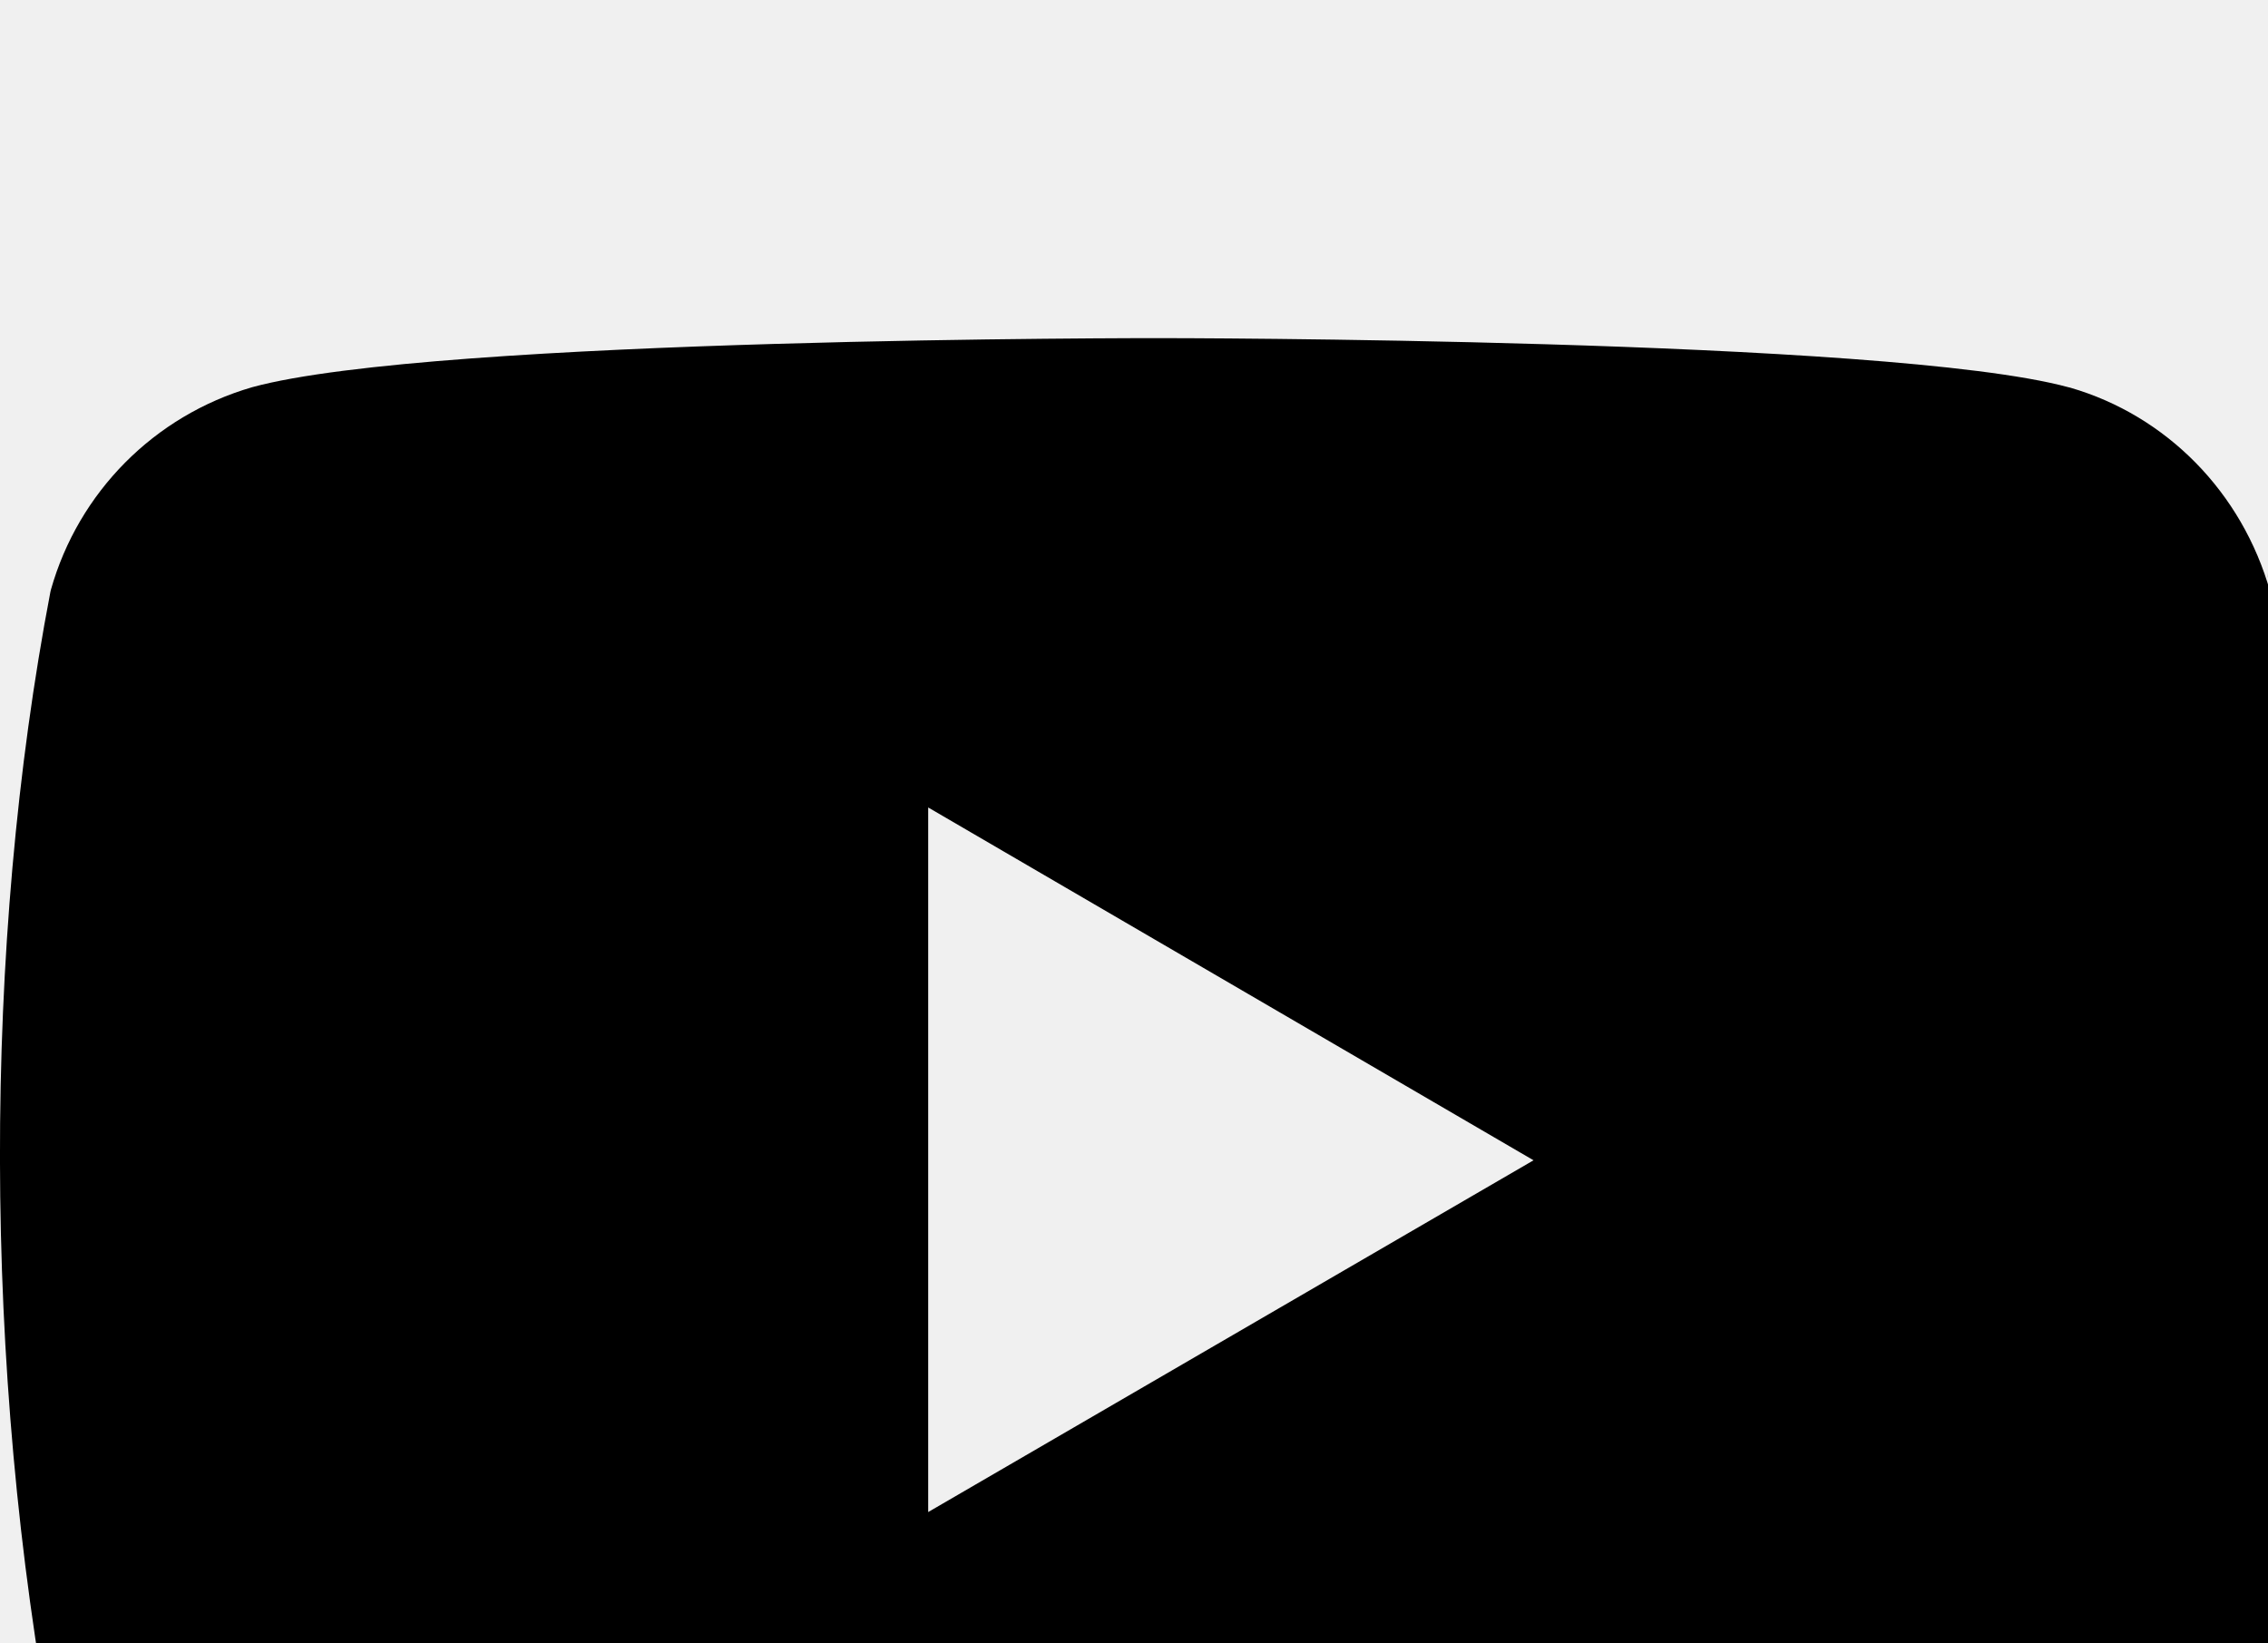
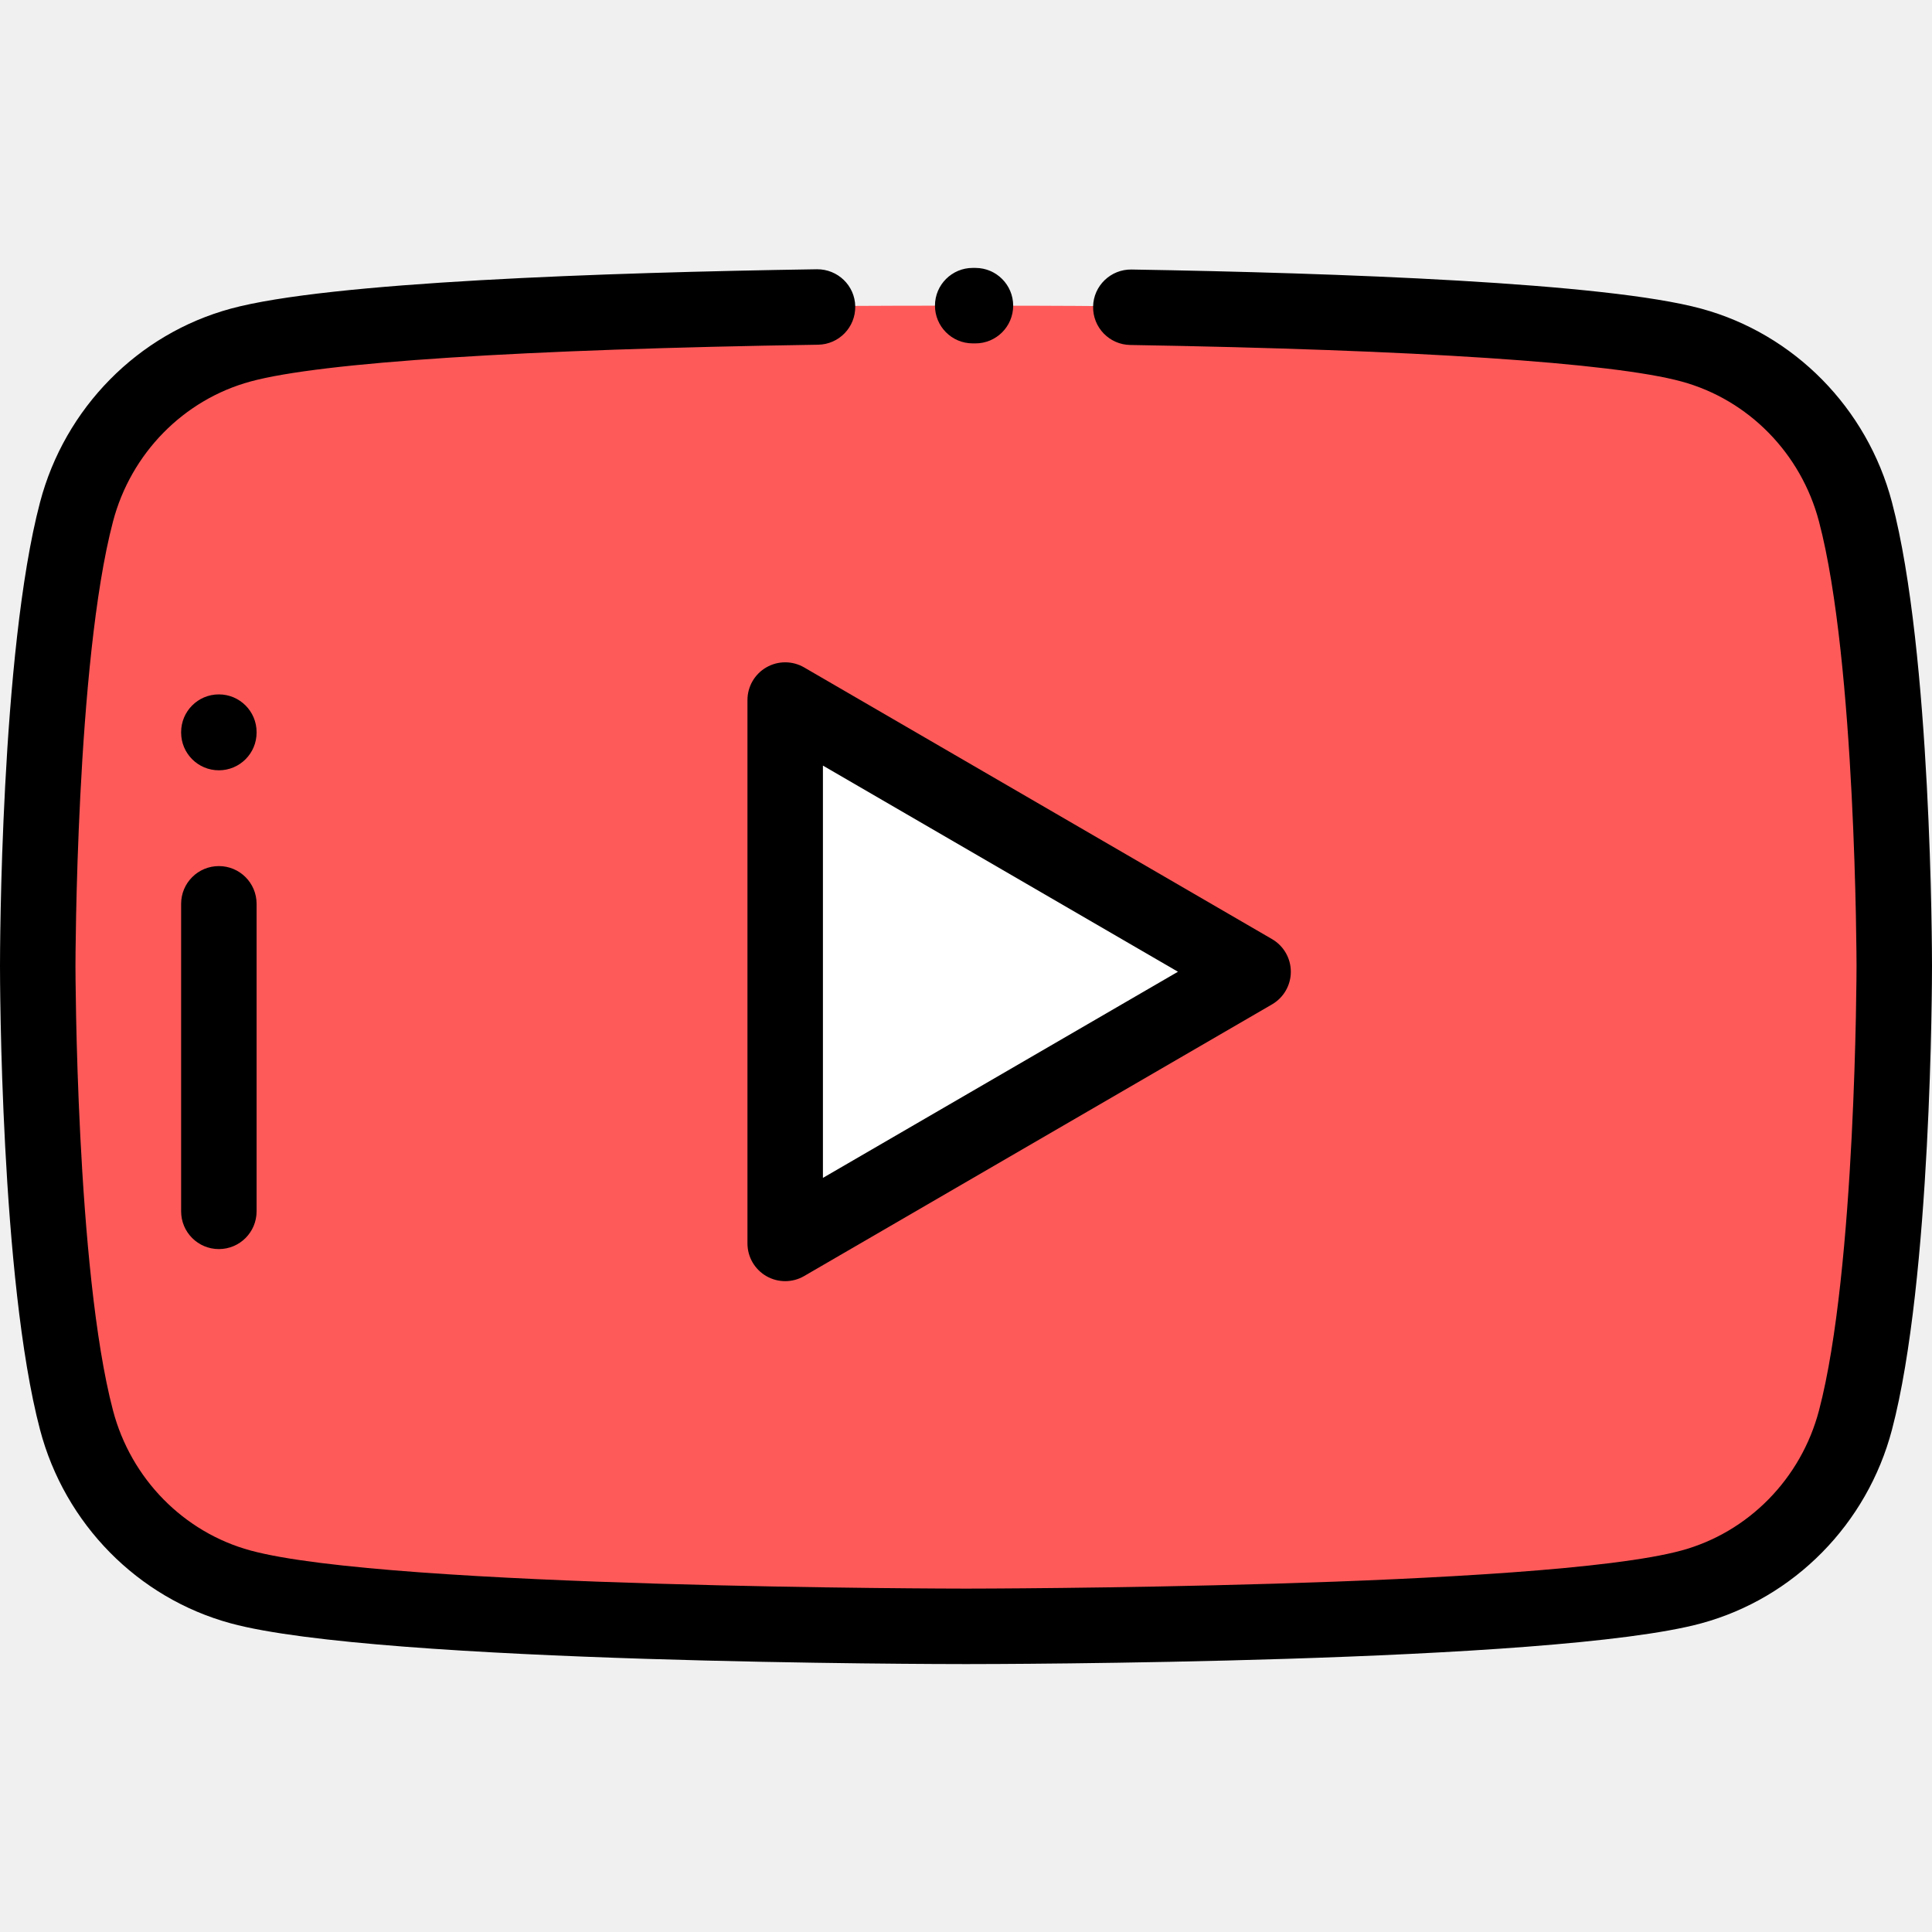
- <svg xmlns="http://www.w3.org/2000/svg" id="Bold">
-   <path d="m23.469 5.929.03.196c-.29-1.029-1.073-1.823-2.068-2.112l-.021-.005c-1.871-.508-9.4-.508-9.4-.508s-7.51-.01-9.4.508c-1.014.294-1.798 1.088-2.083 2.096l-.005.021c-.699 3.651-.704 8.038.031 11.947l-.031-.198c.29 1.029 1.073 1.823 2.068 2.112l.021.005c1.869.509 9.4.509 9.4.509s7.509 0 9.4-.509c1.015-.294 1.799-1.088 2.084-2.096l.005-.021c.318-1.698.5-3.652.5-5.648 0-.073 0-.147-.001-.221.001-.068.001-.149.001-.23 0-1.997-.182-3.951-.531-5.846zm-13.861 9.722v-7.293l6.266 3.652z" />
+ <svg xmlns="http://www.w3.org/2000/svg" version="1.1" id="Capa_1" x="0px" y="0px" viewBox="0 0 512 512" style="enable-background:new 0 0 512 512;" xml:space="preserve">
+   <path style="fill:#FF5A5A;" d="M491.719,135.652c-5.658-21.512-22.33-38.455-43.498-44.205  C409.853,80.999,295.348,80.999,256,80.999s-153.853,0-192.221,10.448c-21.168,5.75-37.84,22.693-43.498,44.205  C10,174.644,10,255.999,10,255.999s0,81.354,10.281,120.347c5.658,21.512,22.33,38.455,43.498,44.205  C102.147,430.999,198,430.999,256,430.999s153.853,0,192.221-10.448c21.168-5.75,37.84-22.693,43.498-44.205  C502,337.353,502,255.999,502,255.999S502,174.644,491.719,135.652z" />
+   <path d="M258.503,91.003c-0.009,0-0.018,0-0.027,0l-0.725-0.002c-5.515-0.015-9.975-4.491-9.973-10.003c0-0.008,0-0.016,0-0.024  c0.015-5.514,4.49-9.973,10-9.973c0.01,0,0.018,0,0.028,0l0.724,0.002c5.515,0.015,9.975,4.491,9.973,10.003  c0,0.008,0,0.016,0,0.024C268.488,86.544,264.013,91.003,258.503,91.003z" />
+   <path d="M256,440.999c-6.336,0-155.641-0.123-194.849-10.8c-24.607-6.684-43.976-26.345-50.542-51.31  C0.121,339.107,0,259.374,0,255.999s0.121-83.108,10.611-122.896c6.564-24.959,25.933-44.621,50.546-51.306  c25.901-7.053,98.771-9.571,155.34-10.44c5.508-0.048,10.068,4.323,10.153,9.845c0.084,5.522-4.323,10.068-9.845,10.152  c-78.34,1.205-131.752,4.664-150.399,9.742c-17.736,4.818-31.703,19.033-36.455,37.1C20.12,175.484,20,255.198,20,255.999  c0,0.8,0.12,80.514,9.95,117.797c4.753,18.073,18.72,32.288,36.45,37.104c36.654,9.981,188.075,10.099,189.6,10.099  s152.946-0.117,189.594-10.097c17.736-4.818,31.703-19.033,36.455-37.1C491.88,336.513,492,256.799,492,255.998  c0-0.8-0.12-80.514-9.95-117.797c-4.753-18.073-18.72-32.288-36.45-37.104c-18.247-4.969-70.125-8.404-146.085-9.674  c-5.522-0.092-9.924-4.644-9.832-10.166s4.676-9.907,10.166-9.832c54.88,0.917,125.625,3.462,151,10.373  c24.607,6.684,43.976,26.345,50.542,51.31C511.879,172.891,512,252.624,512,255.999s-0.121,83.108-10.611,122.896  c-6.564,24.959-25.933,44.621-50.546,51.306C411.641,440.876,262.336,440.999,256,440.999z" />
+   <polygon style="fill:#FFFFFF;" points="208.084,185.521 332.084,257.521 208.084,329.521 " />
+   <path d="M58,331.021c-5.523,0-10-4.477-10-10v-81.5c0-5.523,4.477-10,10-10s10,4.477,10,10v81.5  C68,326.544,63.523,331.021,58,331.021z" />
+   <path d="M58,204.139c-5.523,0-10-4.477-10-10v-0.118c0-5.523,4.477-10,10-10s10,4.477,10,10v0.118  C68,199.662,63.523,204.139,58,204.139z" />
+   <path d="M208.084,339.521c-1.723,0-3.445-0.444-4.989-1.333c-3.1-1.785-5.011-5.089-5.011-8.667v-144  c0-3.577,1.911-6.882,5.011-8.667c3.1-1.785,6.917-1.778,10.011,0.019l124,72c3.082,1.79,4.979,5.084,4.979,8.648  s-1.896,6.858-4.979,8.648l-124,72C211.554,339.071,209.819,339.521,208.084,339.521z M218.084,202.891v109.26l94.085-54.63  L218.084,202.891z" />
</svg>
